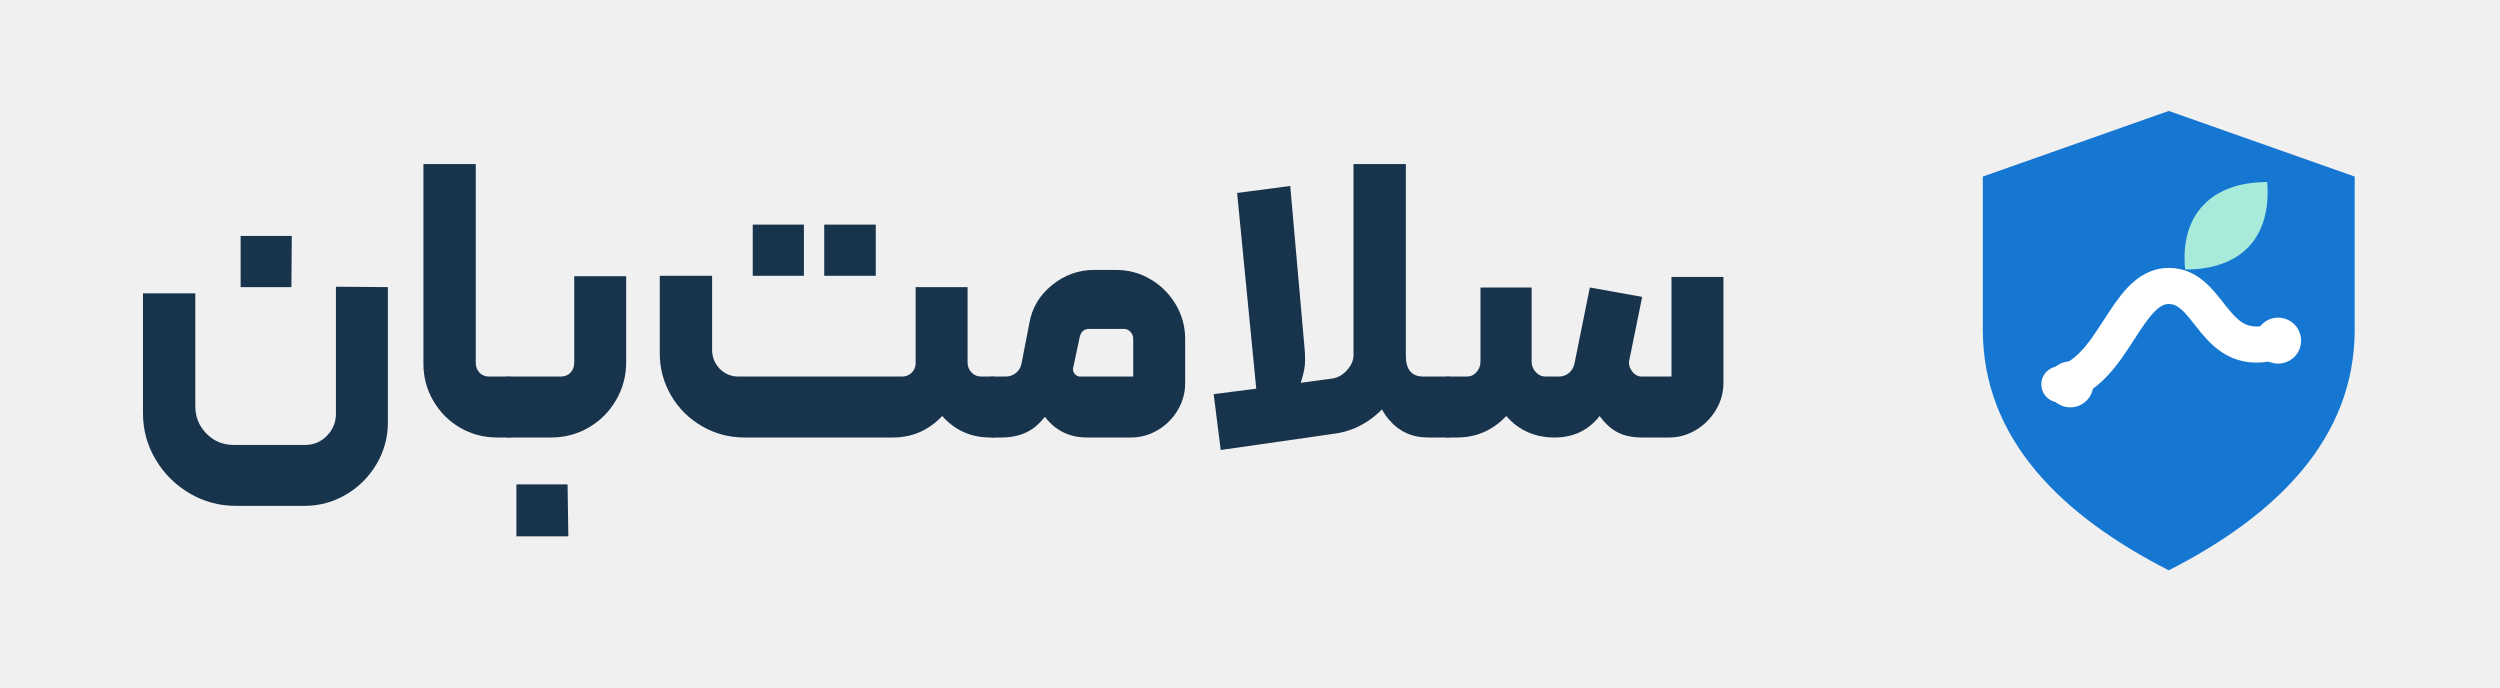
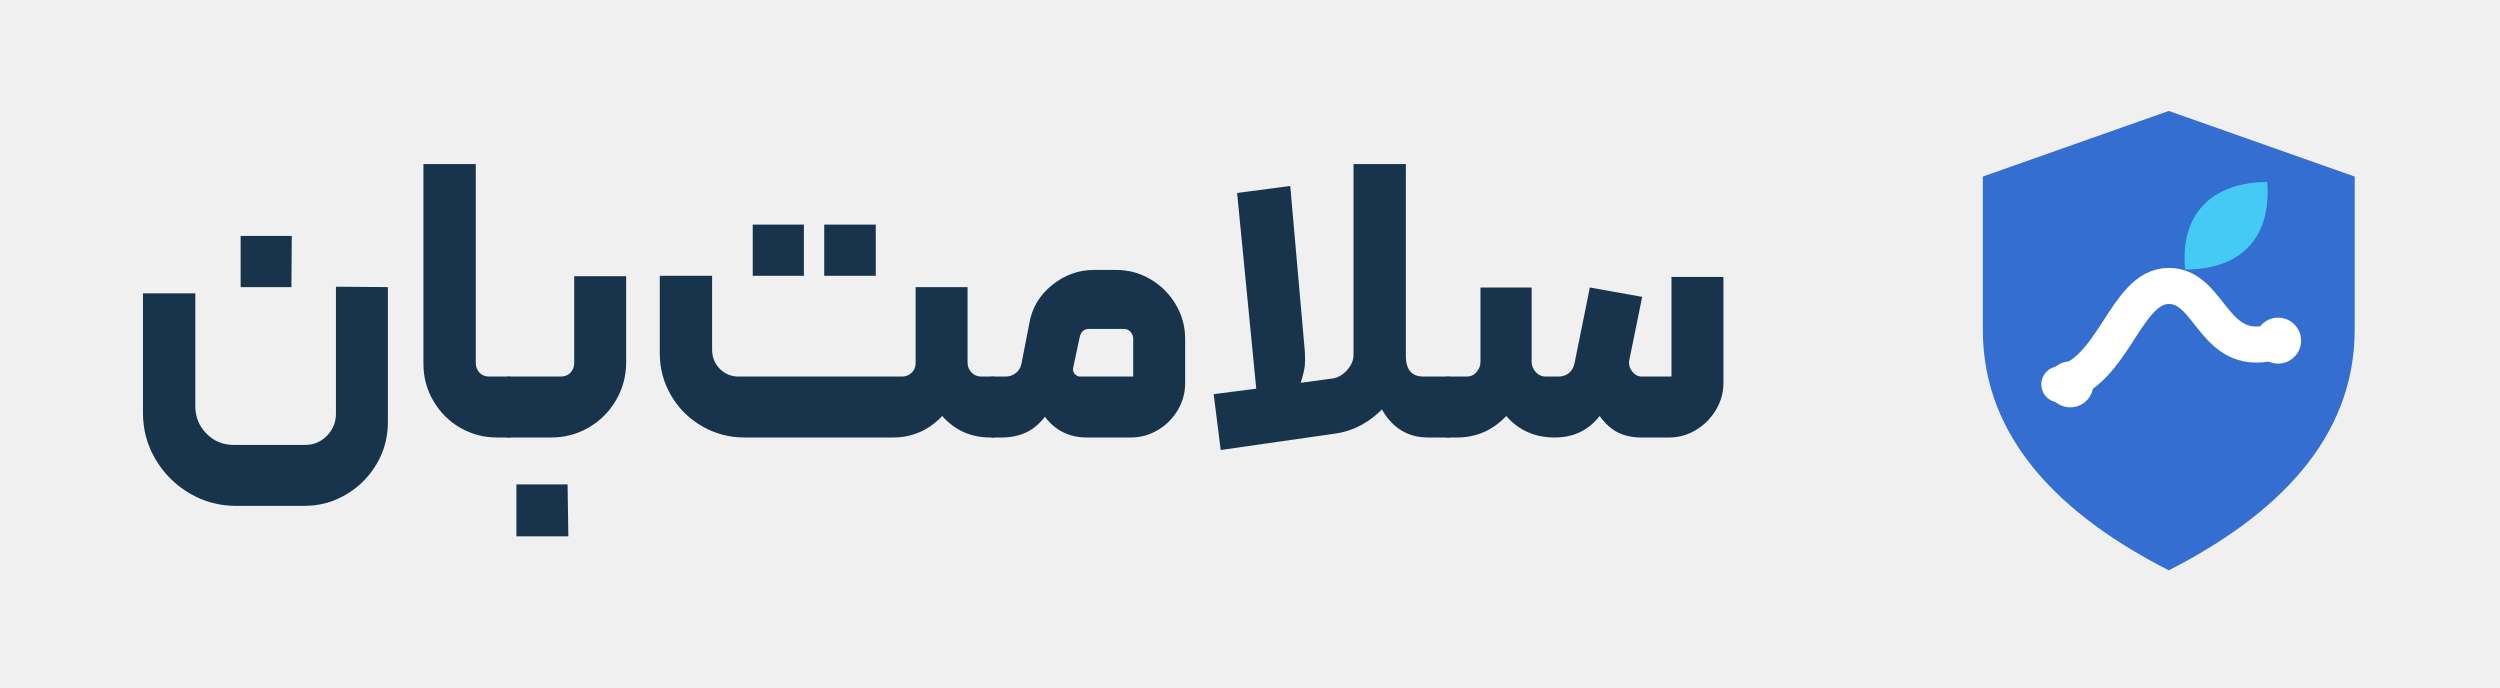
<svg xmlns="http://www.w3.org/2000/svg" fill="none" viewBox="0 0 320 88" role="img" aria-label="سلامت‌بان">
  <g transform="translate(244 10) scale(1.4)">
-     <path d="M24 3 41 9v14c0 10-7.2 17-17 22C14.2 40 7 33 7 23V9L24 3Z" fill="#1677D2" />
+     <path d="M24 3 41 9v14c0 10-7.2 17-17 22C14.2 40 7 33 7 23V9L24 3Z" fill="#346ED1" />
    <path d="M14 28c5-1 6-9 10-9 4 0 4 7 10 5" stroke="#FFF" stroke-width="3.3" stroke-linecap="round" />
-     <path d="M25.5 17.5c-.5-5 2.4-8 7.5-8 .4 5-2.3 8-7.5 8Z" fill="#A8EBDB" />
+     <path d="M25.5 17.5c-.5-5 2.4-8 7.5-8 .4 5-2.3 8-7.5 8Z" fill="#45CAF6" />
    <circle cx="15" cy="28" r="2.1" fill="#FFF" />
    <circle cx="34" cy="24" r="2.1" fill="#FFF" />
  </g>
  <g transform="translate(16 56) scale(.050 -.050)" fill="#18344D">
    <path transform="translate(0 0)" d="M180 369L180 80Q180 39 208.5 10Q237 -19 278 -19L461 -19Q494 -19 517 4.5Q540 28 540 61L540 386L673 385L673 39Q673 -19 644 -68Q615 -117 566 -146Q517 -175 459 -175L284 -175Q220 -175 165.5 -143Q111 -111 78.5 -56.5Q46 -2 46 63L46 369ZM296 516L427 516L426 385L296 385Z" />
    <path transform="translate(718 0)" d="M235 0Q183 0 140 25Q97 50 71.5 93.5Q46 137 46 188L46 700L180 700L180 191Q180 176 189.5 166Q199 156 214 156L264 156Q270 156 274 151.5Q278 147 278 141L278 14Q278 0 264 0L235 0Z" />
    <path transform="translate(982 0)" d="M0 0Q-5 0 -9.5 4.5Q-14 9 -14 14L-14 141Q-14 147 -10 151.5Q-6 156 0 156L133 156Q149 156 158.5 166Q168 176 168 192L168 413L301 413L301 193Q301 140 275 95.5Q249 51 205 25.5Q161 0 109 0L0 0ZM20 -120L151 -120L153 -253L20 -253Z" />
    <path transform="translate(1323 0)" d="" />
    <path transform="translate(1323 0)" d="M180 225Q180 196 199.5 176Q219 156 248 156L666 156Q681 156 691 166Q701 176 701 190L701 385L834 385L834 192Q834 177 844 166.5Q854 156 869 156L899 156Q904 156 908.5 151.5Q913 147 913 142L913 14Q913 9 908.5 4.5Q904 0 899 0L892 0Q818 0 769 55Q717 0 643 0L263 0Q204 0 154 29Q104 58 75 107.5Q46 157 46 216L46 414L180 414L180 225ZM467 545L599 545L599 414L467 414ZM284 545L415 545L415 414L284 414Z" />
    <path transform="translate(2222 0)" d="M0 0Q-5 0 -9.5 4.5Q-14 9 -14 14L-14 142Q-14 156 0 156L32 156Q47 156 58.5 165Q70 174 73 189L93 292Q103 351 151 390Q199 429 259 429L315 429Q363 429 403.5 405Q444 381 468 340.5Q492 300 492 252L492 139Q492 102 473 70Q454 38 422 19Q390 0 353 0L241 0Q173 0 133 53Q110 24 83 12Q56 0 22 0L0 0ZM359 156L359 253Q359 263 352 270.5Q345 278 335 278L246 278Q227 278 222 257L205 177L205 174Q205 167 210.5 161.5Q216 156 223 156Z" />
    <path transform="translate(2754 0)" d="M525 209Q525 156 570 156L632 156Q646 156 646 142L646 14Q646 0 632 0L582 0Q520 0 481 46.5Q442 93 442 172L525 209ZM33 111L142 125L93 626L229 644L265 236Q267 220 267 199Q267 184 264.5 172Q262 160 256 140L337 151Q358 154 374.5 172.5Q391 191 391 211L391 700L525 700L525 212Q525 166 501 122Q477 78 435.5 47.5Q394 17 344 10L51 -32Z" />
    <path transform="translate(3386 0)" d="M0 0Q-5 0 -9.5 4.5Q-14 9 -14 14L-14 141Q-14 147 -9.5 151.5Q-5 156 0 156L49 156Q64 156 74 167.5Q84 179 84 194L84 384L215 384L215 194Q215 179 225.5 167.5Q236 156 251 156L284 156Q300 156 311 165.5Q322 175 325 191L364 384L498 360L465 198Q462 183 472 169.5Q482 156 497 156L573 156L573 411L706 411L706 140Q706 103 687 71Q668 39 636 19.5Q604 0 567 0L497 0Q462 0 436.5 12.5Q411 25 389 55Q346 0 274 0Q198 0 150 55Q98 0 24 0L0 0Z" />
  </g>
</svg>
